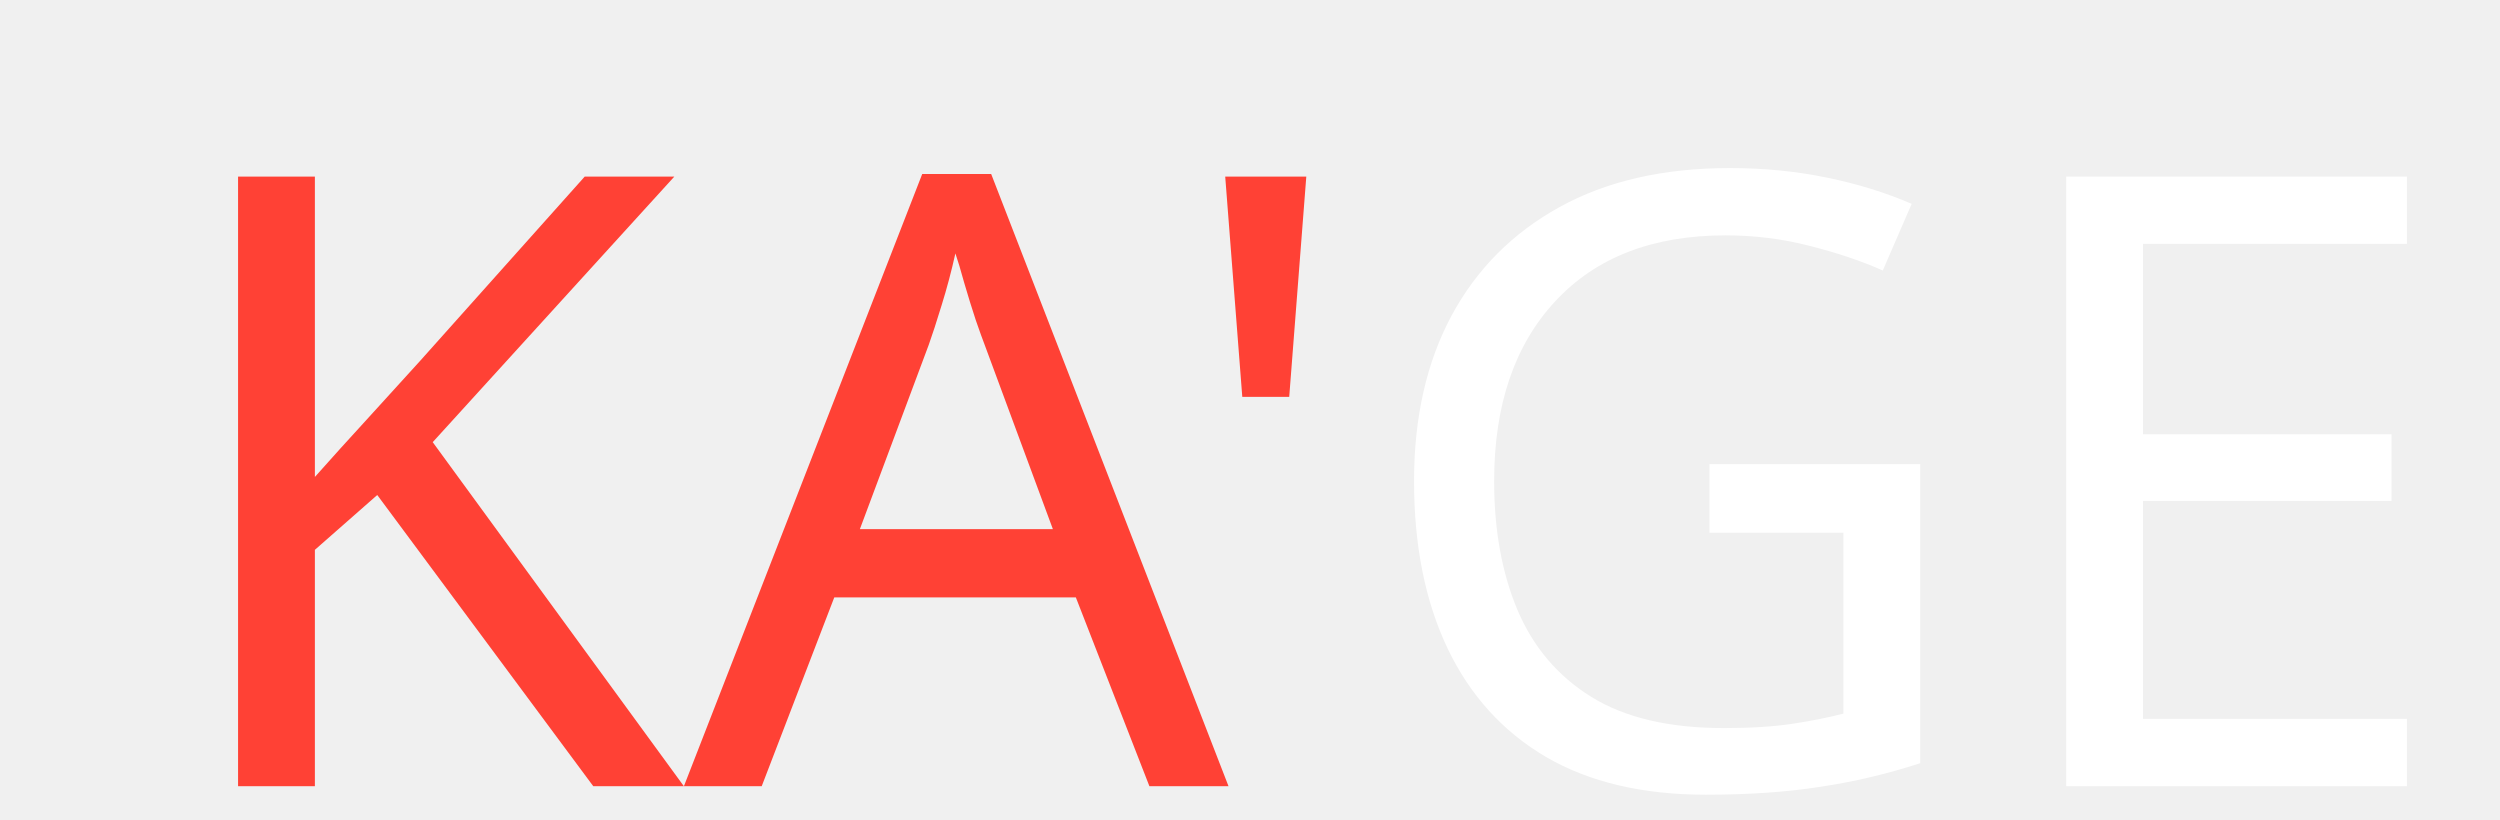
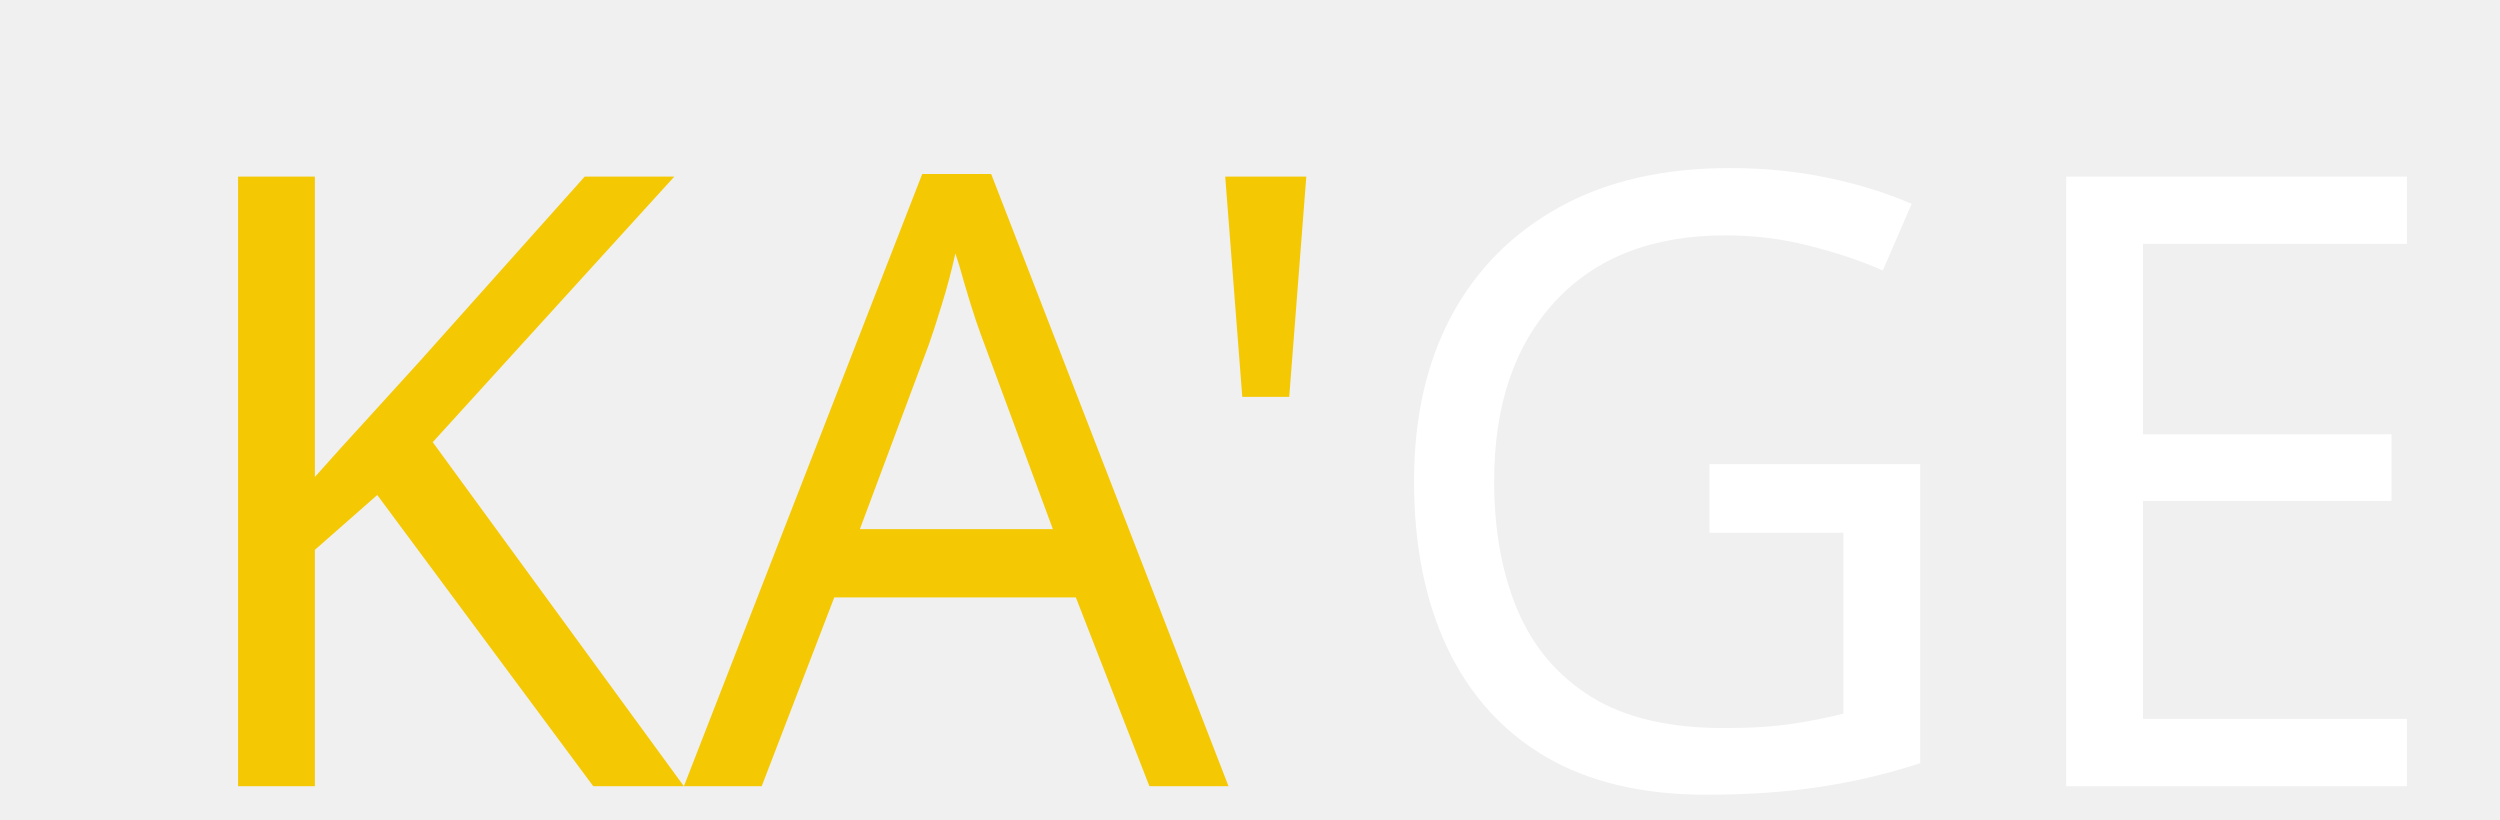
<svg xmlns="http://www.w3.org/2000/svg" version="1.1" id="svg2" width="119" height="39" viewBox="0 0 119 39">
  <defs id="defs6" />
  <g id="g8">
-     <text xml:space="preserve" style="font-style:normal;font-weight:normal;font-size:40.645px;line-height:1.25;font-family:sans-serif;fill:#ff4135;fill-opacity:1;stroke:none;stroke-width:1.016" x="7.394" y="37.423" id="text15165">
-       <tspan id="tspan15163" style="font-style:normal;font-variant:normal;font-weight:normal;font-stretch:normal;font-size:40.645px;font-family:Anton;-inkscape-font-specification:'Anton, Normal';font-variant-ligatures:normal;font-variant-caps:normal;font-variant-numeric:normal;font-variant-east-asian:normal;fill:#ff4135;fill-opacity:1;stroke-width:1.016" x="7.394" y="37.423">KA'<tspan style="fill:#ffffff" id="tspan10592">GER</tspan>
+     <text xml:space="preserve" style="font-style:normal;font-weight:normal;font-size:40.645px;line-height:1.25;font-family:sans-serif;fill:#F4C803;fill-opacity:1;stroke:none;stroke-width:1.016" x="7.394" y="37.423" id="text15165">
+       <tspan id="tspan15163" style="font-style:normal;font-variant:normal;font-weight:normal;font-stretch:normal;font-size:40.645px;font-family:Anton;-inkscape-font-specification:'Anton, Normal';font-variant-ligatures:normal;font-variant-caps:normal;font-variant-numeric:normal;font-variant-east-asian:normal;fill:#F4C803;fill-opacity:1;stroke-width:1.016" x="7.394" y="37.423">KA'<tspan style="fill:#ffffff" id="tspan10592">GER</tspan>
      </tspan>
    </text>
  </g>
</svg>
